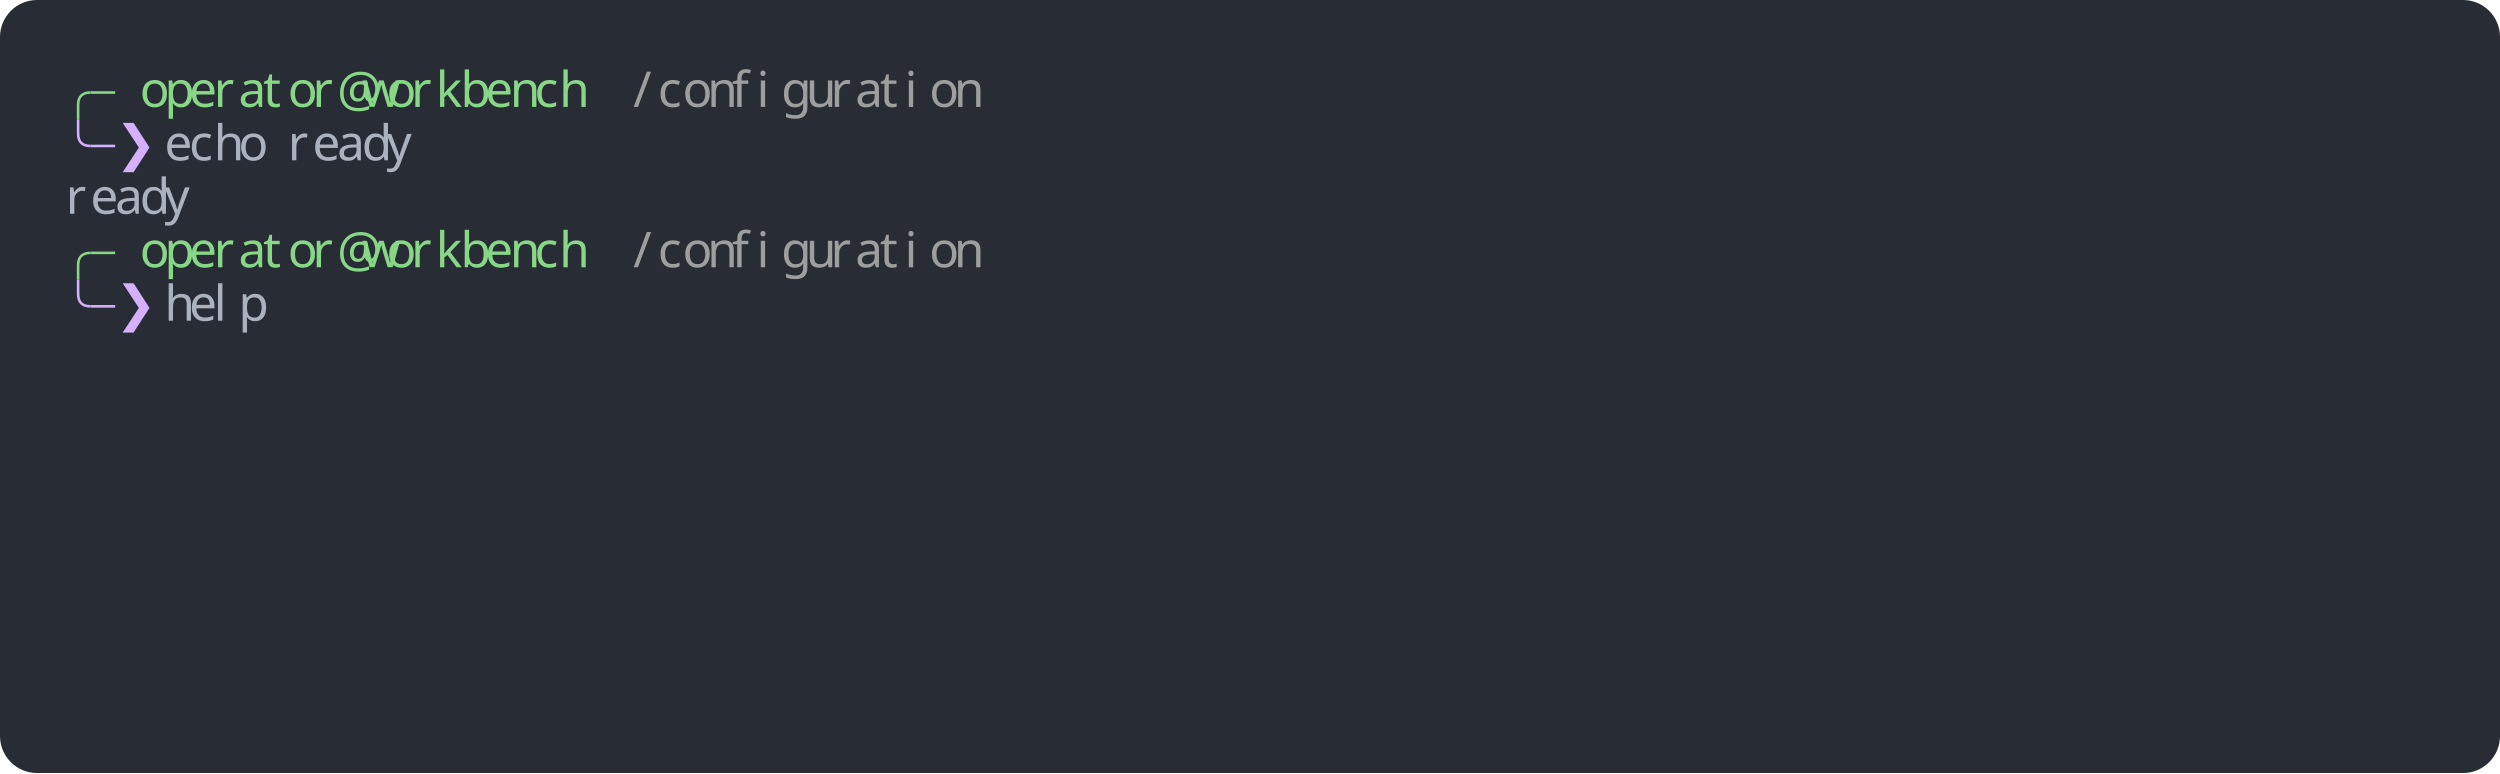
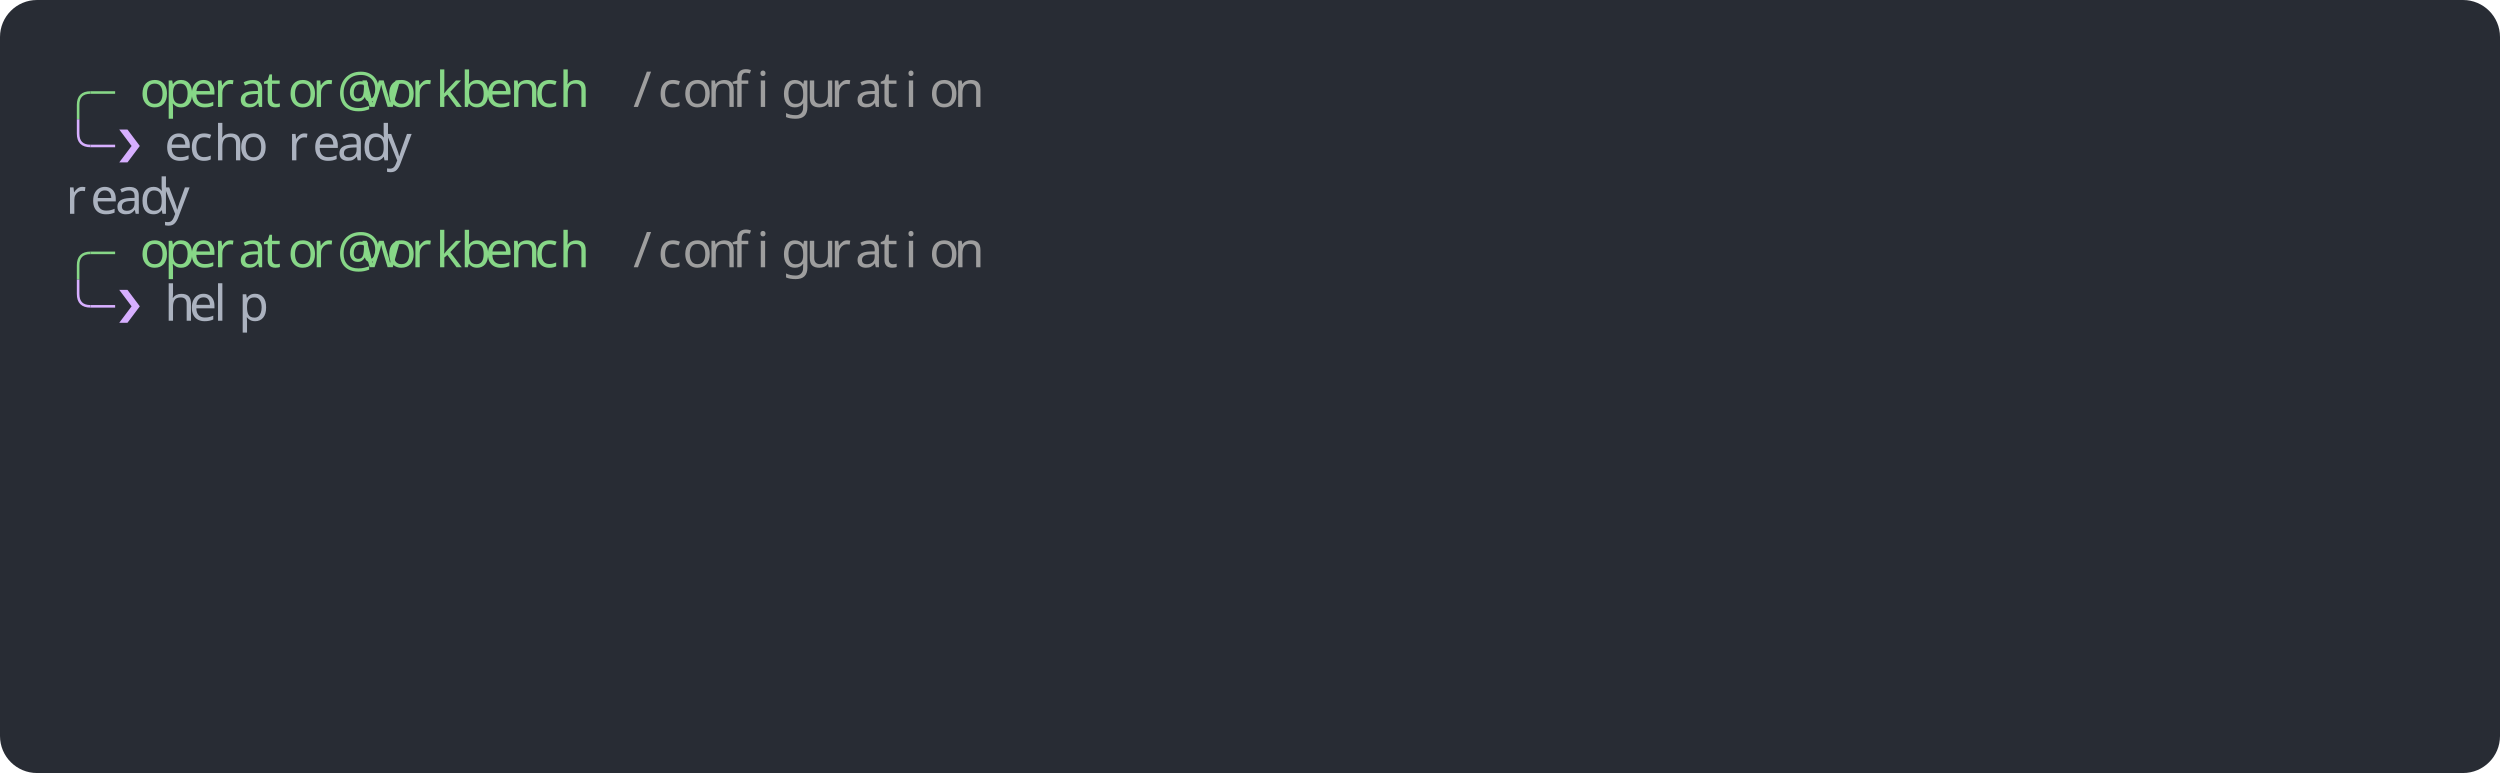
<svg xmlns="http://www.w3.org/2000/svg" width="1216" height="376" viewBox="0 0 1216 376">
  <rect width="1216" height="376" rx="18" fill="#282c34" />
  <g font-family="Agave" font-size="24">
    <path fill="none" stroke="#87d787" stroke-width="1.25" d="M 38 58 v -7 q 0 -6 6 -6" />
    <path fill="none" stroke="#87d787" stroke-width="1.25" d="M 44 45 h 12" />
    <text x="68" y="52" fill="#87d787">o</text>
    <text x="80" y="52" fill="#87d787">p</text>
    <text x="92" y="52" fill="#87d787">e</text>
    <text x="104" y="52" fill="#87d787">r</text>
    <text x="116" y="52" fill="#87d787">a</text>
    <text x="128" y="52" fill="#87d787">t</text>
    <text x="140" y="52" fill="#87d787">o</text>
    <text x="152" y="52" fill="#87d787">r</text>
    <text x="164" y="52" fill="#87d787">@</text>
    <text x="176" y="52" fill="#87d787">w</text>
    <text x="188" y="52" fill="#87d787">o</text>
    <text x="200" y="52" fill="#87d787">r</text>
    <text x="212" y="52" fill="#87d787">k</text>
    <text x="224" y="52" fill="#87d787">b</text>
    <text x="236" y="52" fill="#87d787">e</text>
    <text x="248" y="52" fill="#87d787">n</text>
    <text x="260" y="52" fill="#87d787">c</text>
    <text x="272" y="52" fill="#87d787">h</text>
    <text x="308" y="52" fill="#9e9e9e">/</text>
    <text x="320" y="52" fill="#9e9e9e">c</text>
    <text x="332" y="52" fill="#9e9e9e">o</text>
    <text x="344" y="52" fill="#9e9e9e">n</text>
    <text x="356" y="52" fill="#9e9e9e">f</text>
    <text x="368" y="52" fill="#9e9e9e">i</text>
    <text x="380" y="52" fill="#9e9e9e">g</text>
    <text x="392" y="52" fill="#9e9e9e">u</text>
    <text x="404" y="52" fill="#9e9e9e">r</text>
    <text x="416" y="52" fill="#9e9e9e">a</text>
    <text x="428" y="52" fill="#9e9e9e">t</text>
    <text x="440" y="52" fill="#9e9e9e">i</text>
    <text x="452" y="52" fill="#9e9e9e">o</text>
    <text x="464" y="52" fill="#9e9e9e">n</text>
    <path fill="none" stroke="#d7afff" stroke-width="1.25" d="M 38 58 v 7 q 0 6 6 6" />
    <path fill="none" stroke="#d7afff" stroke-width="1.25" d="M 44 71 h 12" />
-     <text x="56" y="78" fill="#d7afff">❯</text>
+     <path fill="#d7afff" d="M 58 63 h 4 l 6 8 -6 8 h -4 l 6 -8 Z" />
    <text x="80" y="78" fill="#abb2bf">e</text>
    <text x="92" y="78" fill="#abb2bf">c</text>
    <text x="104" y="78" fill="#abb2bf">h</text>
    <text x="116" y="78" fill="#abb2bf">o</text>
    <text x="140" y="78" fill="#abb2bf">r</text>
    <text x="152" y="78" fill="#abb2bf">e</text>
    <text x="164" y="78" fill="#abb2bf">a</text>
    <text x="176" y="78" fill="#abb2bf">d</text>
    <text x="188" y="78" fill="#abb2bf">y</text>
    <text x="32" y="104" fill="#abb2bf">r</text>
    <text x="44" y="104" fill="#abb2bf">e</text>
    <text x="56" y="104" fill="#abb2bf">a</text>
    <text x="68" y="104" fill="#abb2bf">d</text>
    <text x="80" y="104" fill="#abb2bf">y</text>
    <path fill="none" stroke="#87d787" stroke-width="1.25" d="M 38 136 v -7 q 0 -6 6 -6" />
    <path fill="none" stroke="#87d787" stroke-width="1.25" d="M 44 123 h 12" />
    <text x="68" y="130" fill="#87d787">o</text>
    <text x="80" y="130" fill="#87d787">p</text>
    <text x="92" y="130" fill="#87d787">e</text>
    <text x="104" y="130" fill="#87d787">r</text>
    <text x="116" y="130" fill="#87d787">a</text>
    <text x="128" y="130" fill="#87d787">t</text>
    <text x="140" y="130" fill="#87d787">o</text>
    <text x="152" y="130" fill="#87d787">r</text>
    <text x="164" y="130" fill="#87d787">@</text>
    <text x="176" y="130" fill="#87d787">w</text>
    <text x="188" y="130" fill="#87d787">o</text>
    <text x="200" y="130" fill="#87d787">r</text>
    <text x="212" y="130" fill="#87d787">k</text>
    <text x="224" y="130" fill="#87d787">b</text>
    <text x="236" y="130" fill="#87d787">e</text>
    <text x="248" y="130" fill="#87d787">n</text>
    <text x="260" y="130" fill="#87d787">c</text>
    <text x="272" y="130" fill="#87d787">h</text>
    <text x="308" y="130" fill="#9e9e9e">/</text>
    <text x="320" y="130" fill="#9e9e9e">c</text>
    <text x="332" y="130" fill="#9e9e9e">o</text>
    <text x="344" y="130" fill="#9e9e9e">n</text>
    <text x="356" y="130" fill="#9e9e9e">f</text>
    <text x="368" y="130" fill="#9e9e9e">i</text>
    <text x="380" y="130" fill="#9e9e9e">g</text>
    <text x="392" y="130" fill="#9e9e9e">u</text>
    <text x="404" y="130" fill="#9e9e9e">r</text>
    <text x="416" y="130" fill="#9e9e9e">a</text>
    <text x="428" y="130" fill="#9e9e9e">t</text>
    <text x="440" y="130" fill="#9e9e9e">i</text>
    <text x="452" y="130" fill="#9e9e9e">o</text>
    <text x="464" y="130" fill="#9e9e9e">n</text>
    <path fill="none" stroke="#d7afff" stroke-width="1.25" d="M 38 136 v 7 q 0 6 6 6" />
    <path fill="none" stroke="#d7afff" stroke-width="1.25" d="M 44 149 h 12" />
-     <text x="56" y="156" fill="#d7afff">❯</text>
+     <path fill="#d7afff" d="M 58 141 h 4 l 6 8 -6 8 h -4 l 6 -8 Z" />
    <text x="80" y="156" fill="#abb2bf">h</text>
    <text x="92" y="156" fill="#abb2bf">e</text>
    <text x="104" y="156" fill="#abb2bf">l</text>
    <text x="116" y="156" fill="#abb2bf">p</text>
  </g>
</svg>
